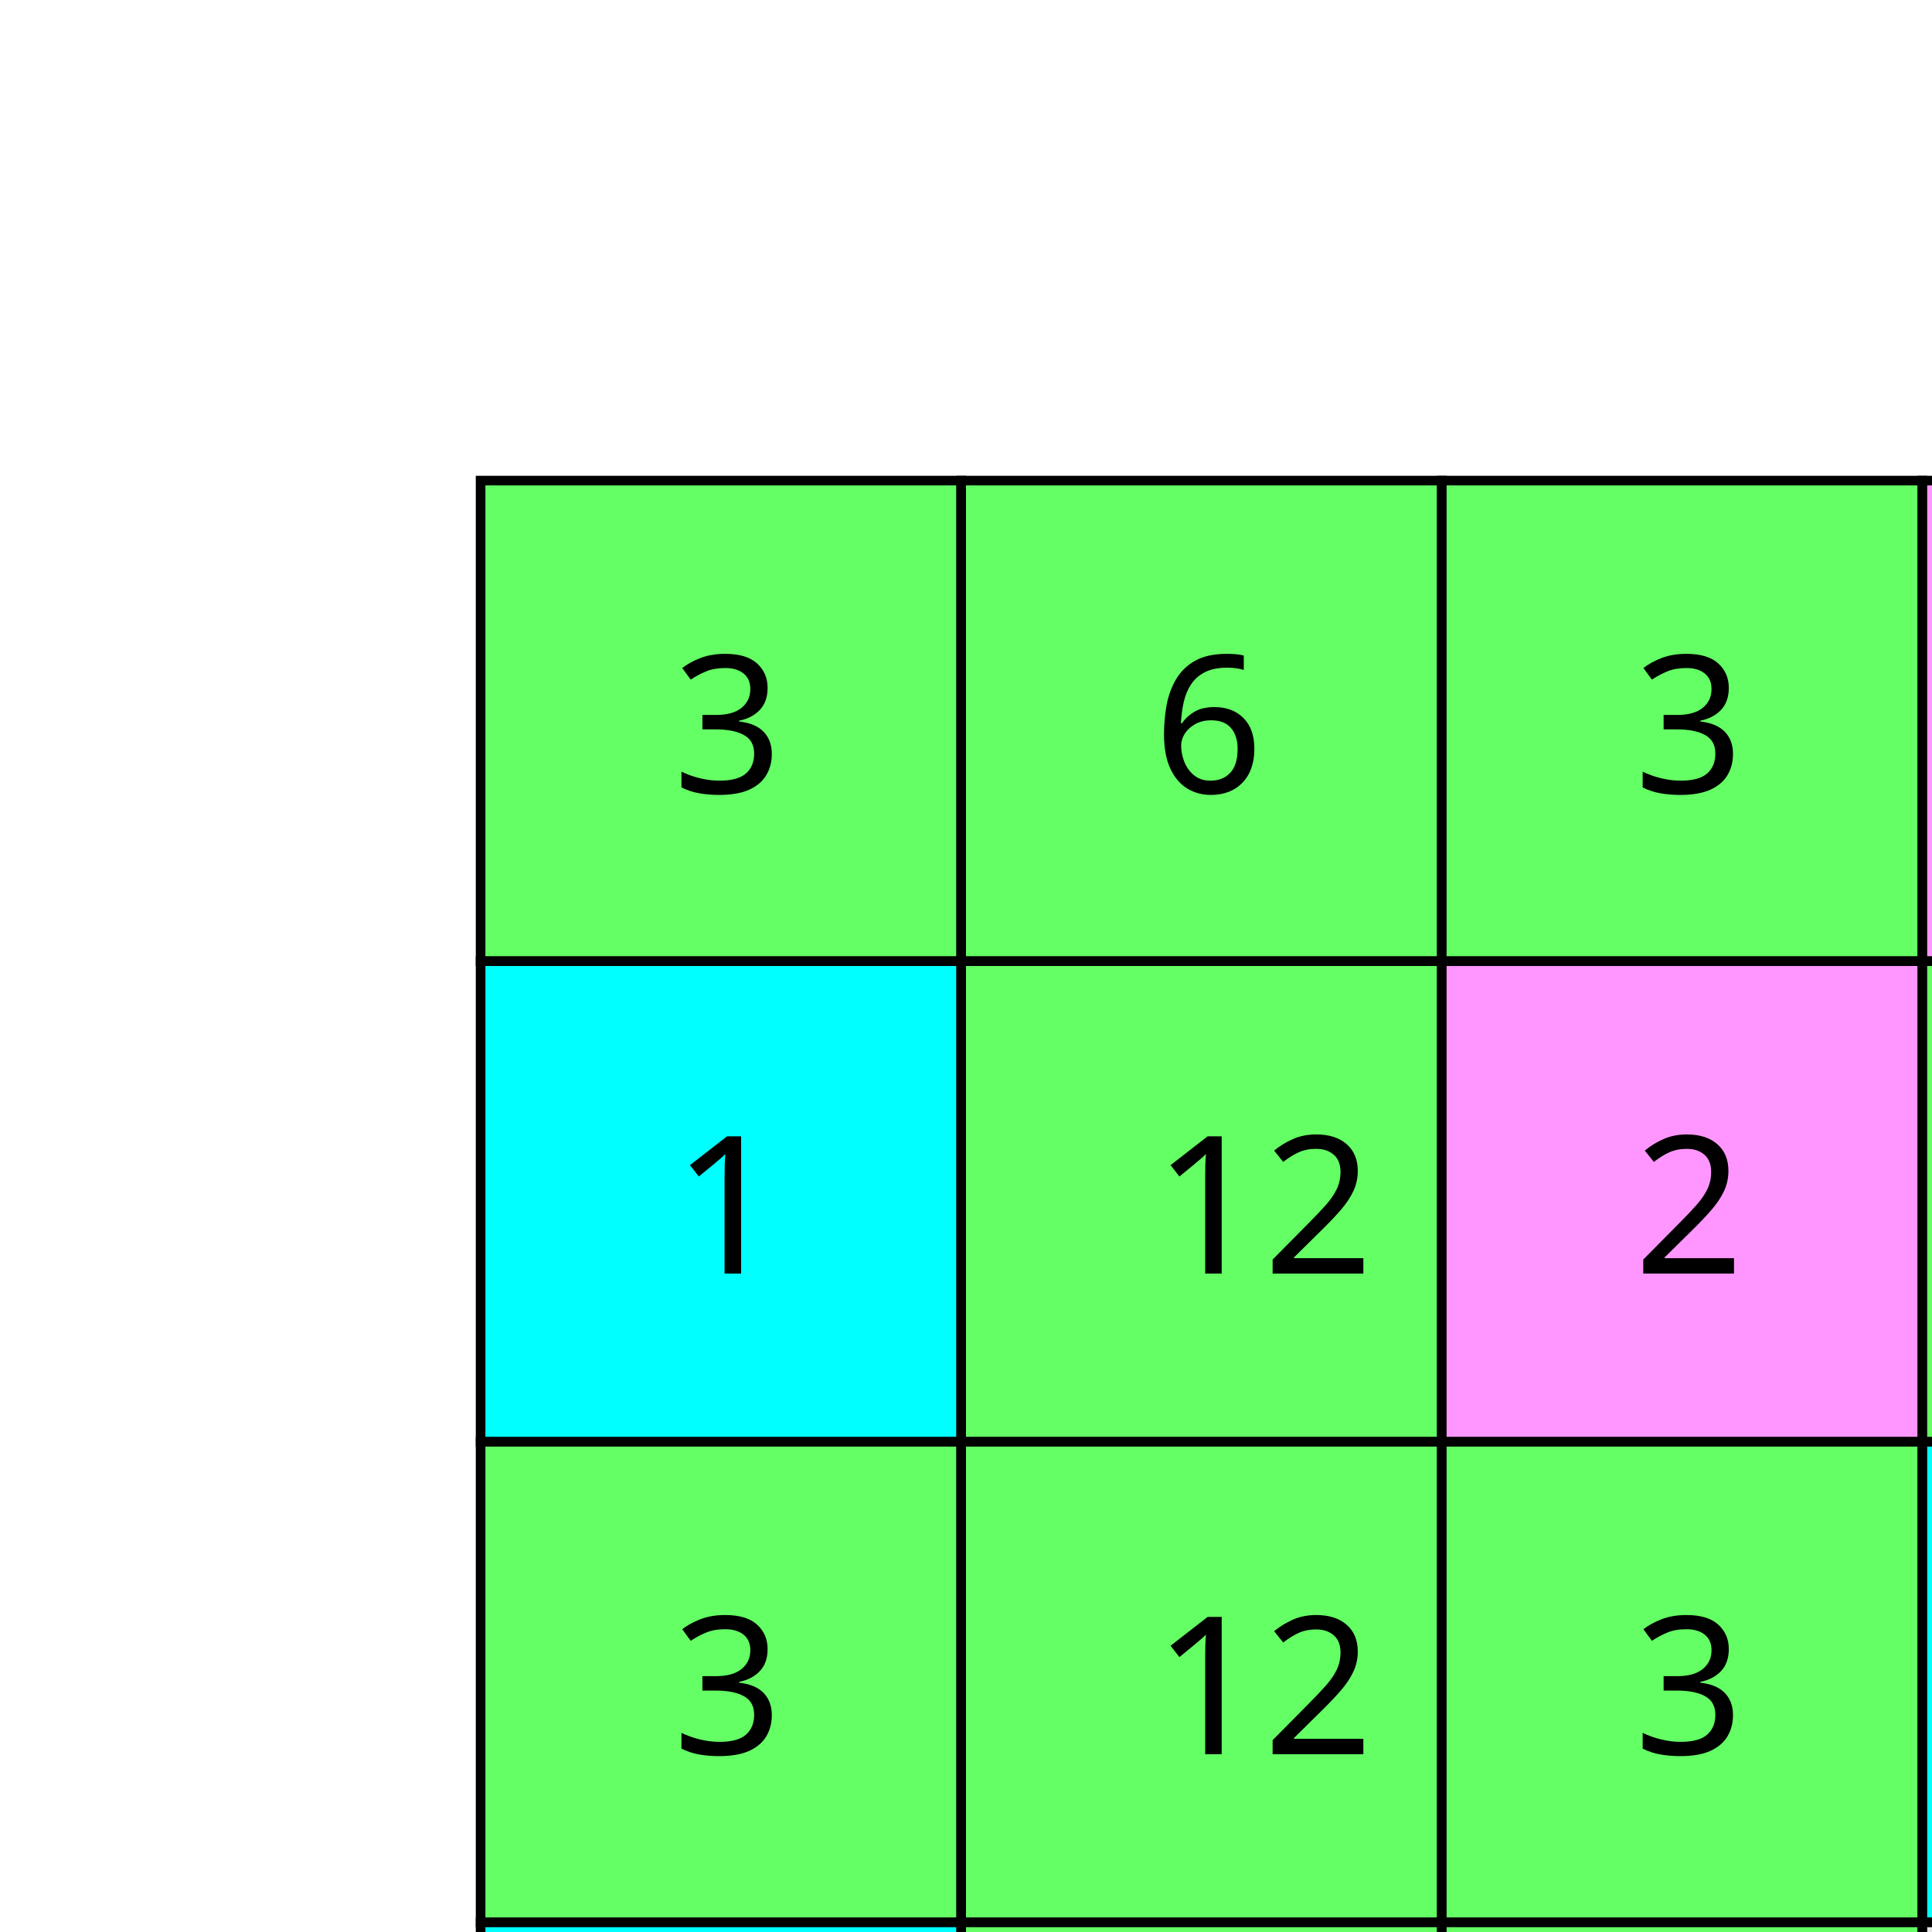
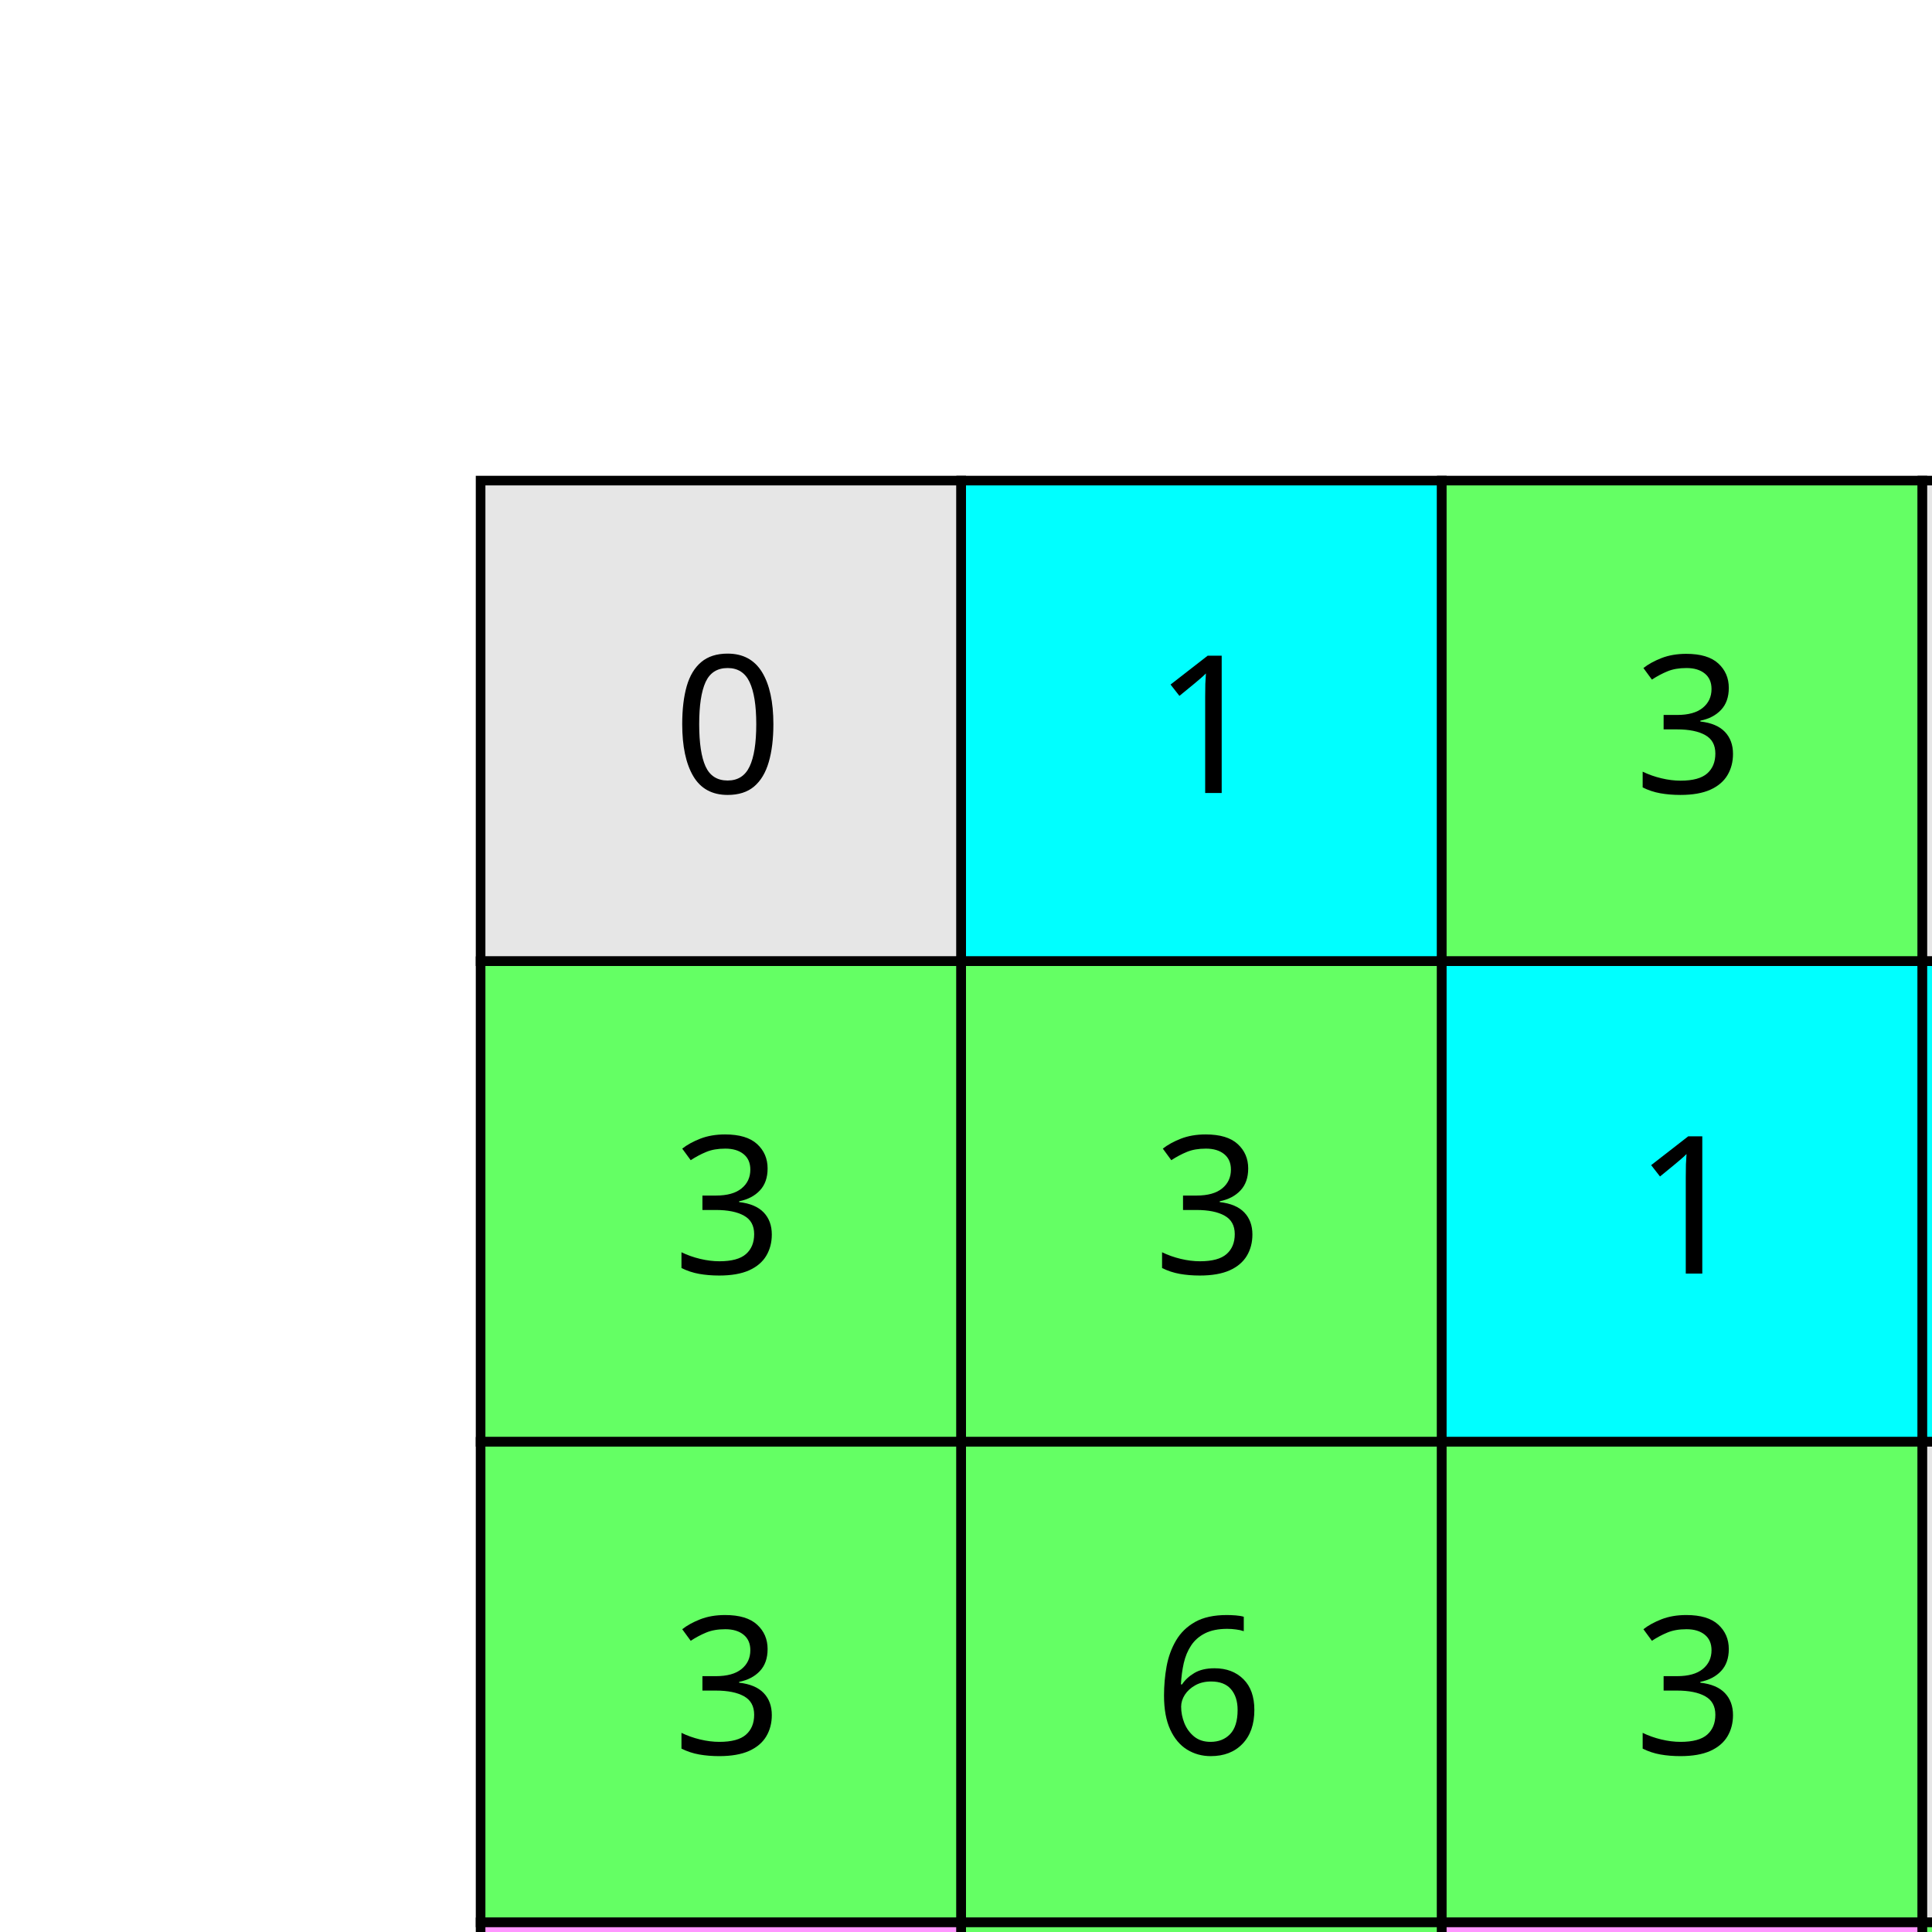
<svg xmlns="http://www.w3.org/2000/svg">
-   <polygon points="100,100 200,100 200,200 100,200 100,100" style="fill:rgb(100,255,100);stroke:rgb(0,0,0);stroke-width:2" />
+   <polygon points="100,100 200,100 200,200 100,200 100,100" style="fill:rgb(230,230,230);stroke:rgb(0,0,0);stroke-width:2" />
  <text x="140" y="165" font-family="Verdana" font-size="40" fill="black">
- 3</text>
-   <polygon points="200,100 300,100 300,200 200,200 200,100" style="fill:rgb(100,255,100);stroke:rgb(0,0,0);stroke-width:2" />
+ 0</text>
+   <polygon points="200,100 300,100 300,200 200,200 200,100" style="fill:rgb(0,255,255);stroke:rgb(0,0,0);stroke-width:2" />
  <text x="240" y="165" font-family="Verdana" font-size="40" fill="black">
- 6</text>
+ 1</text>
  <polygon points="300,100 400,100 400,200 300,200 300,100" style="fill:rgb(100,255,100);stroke:rgb(0,0,0);stroke-width:2" />
  <text x="340" y="165" font-family="Verdana" font-size="40" fill="black">
3</text>
-   <polygon points="400,100 500,100 500,200 400,200 400,100" style="fill:rgb(255,150,255);stroke:rgb(0,0,0);stroke-width:2" />
+   <polygon points="400,100 500,100 500,200 400,200 400,100" style="fill:rgb(230,230,230);stroke:rgb(0,0,0);stroke-width:2" />
  <text x="440" y="165" font-family="Verdana" font-size="40" fill="black">
- 2</text>
-   <polygon points="100,200 200,200 200,300 100,300 100,200" style="fill:rgb(0,255,255);stroke:rgb(0,0,0);stroke-width:2" />
+ 0</text>
+   <polygon points="100,200 200,200 200,300 100,300 100,200" style="fill:rgb(100,255,100);stroke:rgb(0,0,0);stroke-width:2" />
  <text x="140" y="265" font-family="Verdana" font-size="40" fill="black">
- 1</text>
+ 3</text>
  <polygon points="200,200 300,200 300,300 200,300 200,200" style="fill:rgb(100,255,100);stroke:rgb(0,0,0);stroke-width:2" />
  <text x="240" y="265" font-family="Verdana" font-size="40" fill="black">
- 12</text>
-   <polygon points="300,200 400,200 400,300 300,300 300,200" style="fill:rgb(255,150,255);stroke:rgb(0,0,0);stroke-width:2" />
+ 3</text>
+   <polygon points="300,200 400,200 400,300 300,300 300,200" style="fill:rgb(0,255,255);stroke:rgb(0,0,0);stroke-width:2" />
  <text x="340" y="265" font-family="Verdana" font-size="40" fill="black">
- 2</text>
-   <polygon points="400,200 500,200 500,300 400,300 400,200" style="fill:rgb(100,255,100);stroke:rgb(0,0,0);stroke-width:2" />
+ 1</text>
+   <polygon points="400,200 500,200 500,300 400,300 400,200" style="fill:rgb(0,255,255);stroke:rgb(0,0,0);stroke-width:2" />
  <text x="440" y="265" font-family="Verdana" font-size="40" fill="black">
- 6</text>
+ 1</text>
  <polygon points="100,300 200,300 200,400 100,400 100,300" style="fill:rgb(100,255,100);stroke:rgb(0,0,0);stroke-width:2" />
  <text x="140" y="365" font-family="Verdana" font-size="40" fill="black">
3</text>
  <polygon points="200,300 300,300 300,400 200,400 200,300" style="fill:rgb(100,255,100);stroke:rgb(0,0,0);stroke-width:2" />
  <text x="240" y="365" font-family="Verdana" font-size="40" fill="black">
- 12</text>
+ 6</text>
  <polygon points="300,300 400,300 400,400 300,400 300,300" style="fill:rgb(100,255,100);stroke:rgb(0,0,0);stroke-width:2" />
  <text x="340" y="365" font-family="Verdana" font-size="40" fill="black">
3</text>
-   <polygon points="400,300 500,300 500,400 400,400 400,300" style="fill:rgb(0,255,255);stroke:rgb(0,0,0);stroke-width:2" />
+   <polygon points="400,300 500,300 500,400 400,400 400,300" style="fill:rgb(230,230,230);stroke:rgb(0,0,0);stroke-width:2" />
  <text x="440" y="365" font-family="Verdana" font-size="40" fill="black">
- 1</text>
-   <polygon points="100,400 200,400 200,500 100,500 100,400" style="fill:rgb(0,255,255);stroke:rgb(0,0,0);stroke-width:2" />
+ 0</text>
+   <polygon points="100,400 200,400 200,500 100,500 100,400" style="fill:rgb(255,150,255);stroke:rgb(0,0,0);stroke-width:2" />
  <text x="140" y="465" font-family="Verdana" font-size="40" fill="black">
- 1</text>
+ 2</text>
  <polygon points="200,400 300,400 300,500 200,500 200,400" style="fill:rgb(100,255,100);stroke:rgb(0,0,0);stroke-width:2" />
  <text x="240" y="465" font-family="Verdana" font-size="40" fill="black">
- 24</text>
-   <polygon points="300,400 400,400 400,500 300,500 300,400" style="fill:rgb(100,255,100);stroke:rgb(0,0,0);stroke-width:2" />
+ 6</text>
+   <polygon points="300,400 400,400 400,500 300,500 300,400" style="fill:rgb(255,150,255);stroke:rgb(0,0,0);stroke-width:2" />
  <text x="340" y="465" font-family="Verdana" font-size="40" fill="black">
- 3</text>
-   <polygon points="400,400 500,400 500,500 400,500 400,400" style="fill:rgb(230,230,230);stroke:rgb(0,0,0);stroke-width:2" />
+ 2</text>
+   <polygon points="400,400 500,400 500,500 400,500 400,400" style="fill:rgb(100,255,100);stroke:rgb(0,0,0);stroke-width:2" />
  <text x="440" y="465" font-family="Verdana" font-size="40" fill="black">
- 0</text>
+ 48</text>
</svg>
